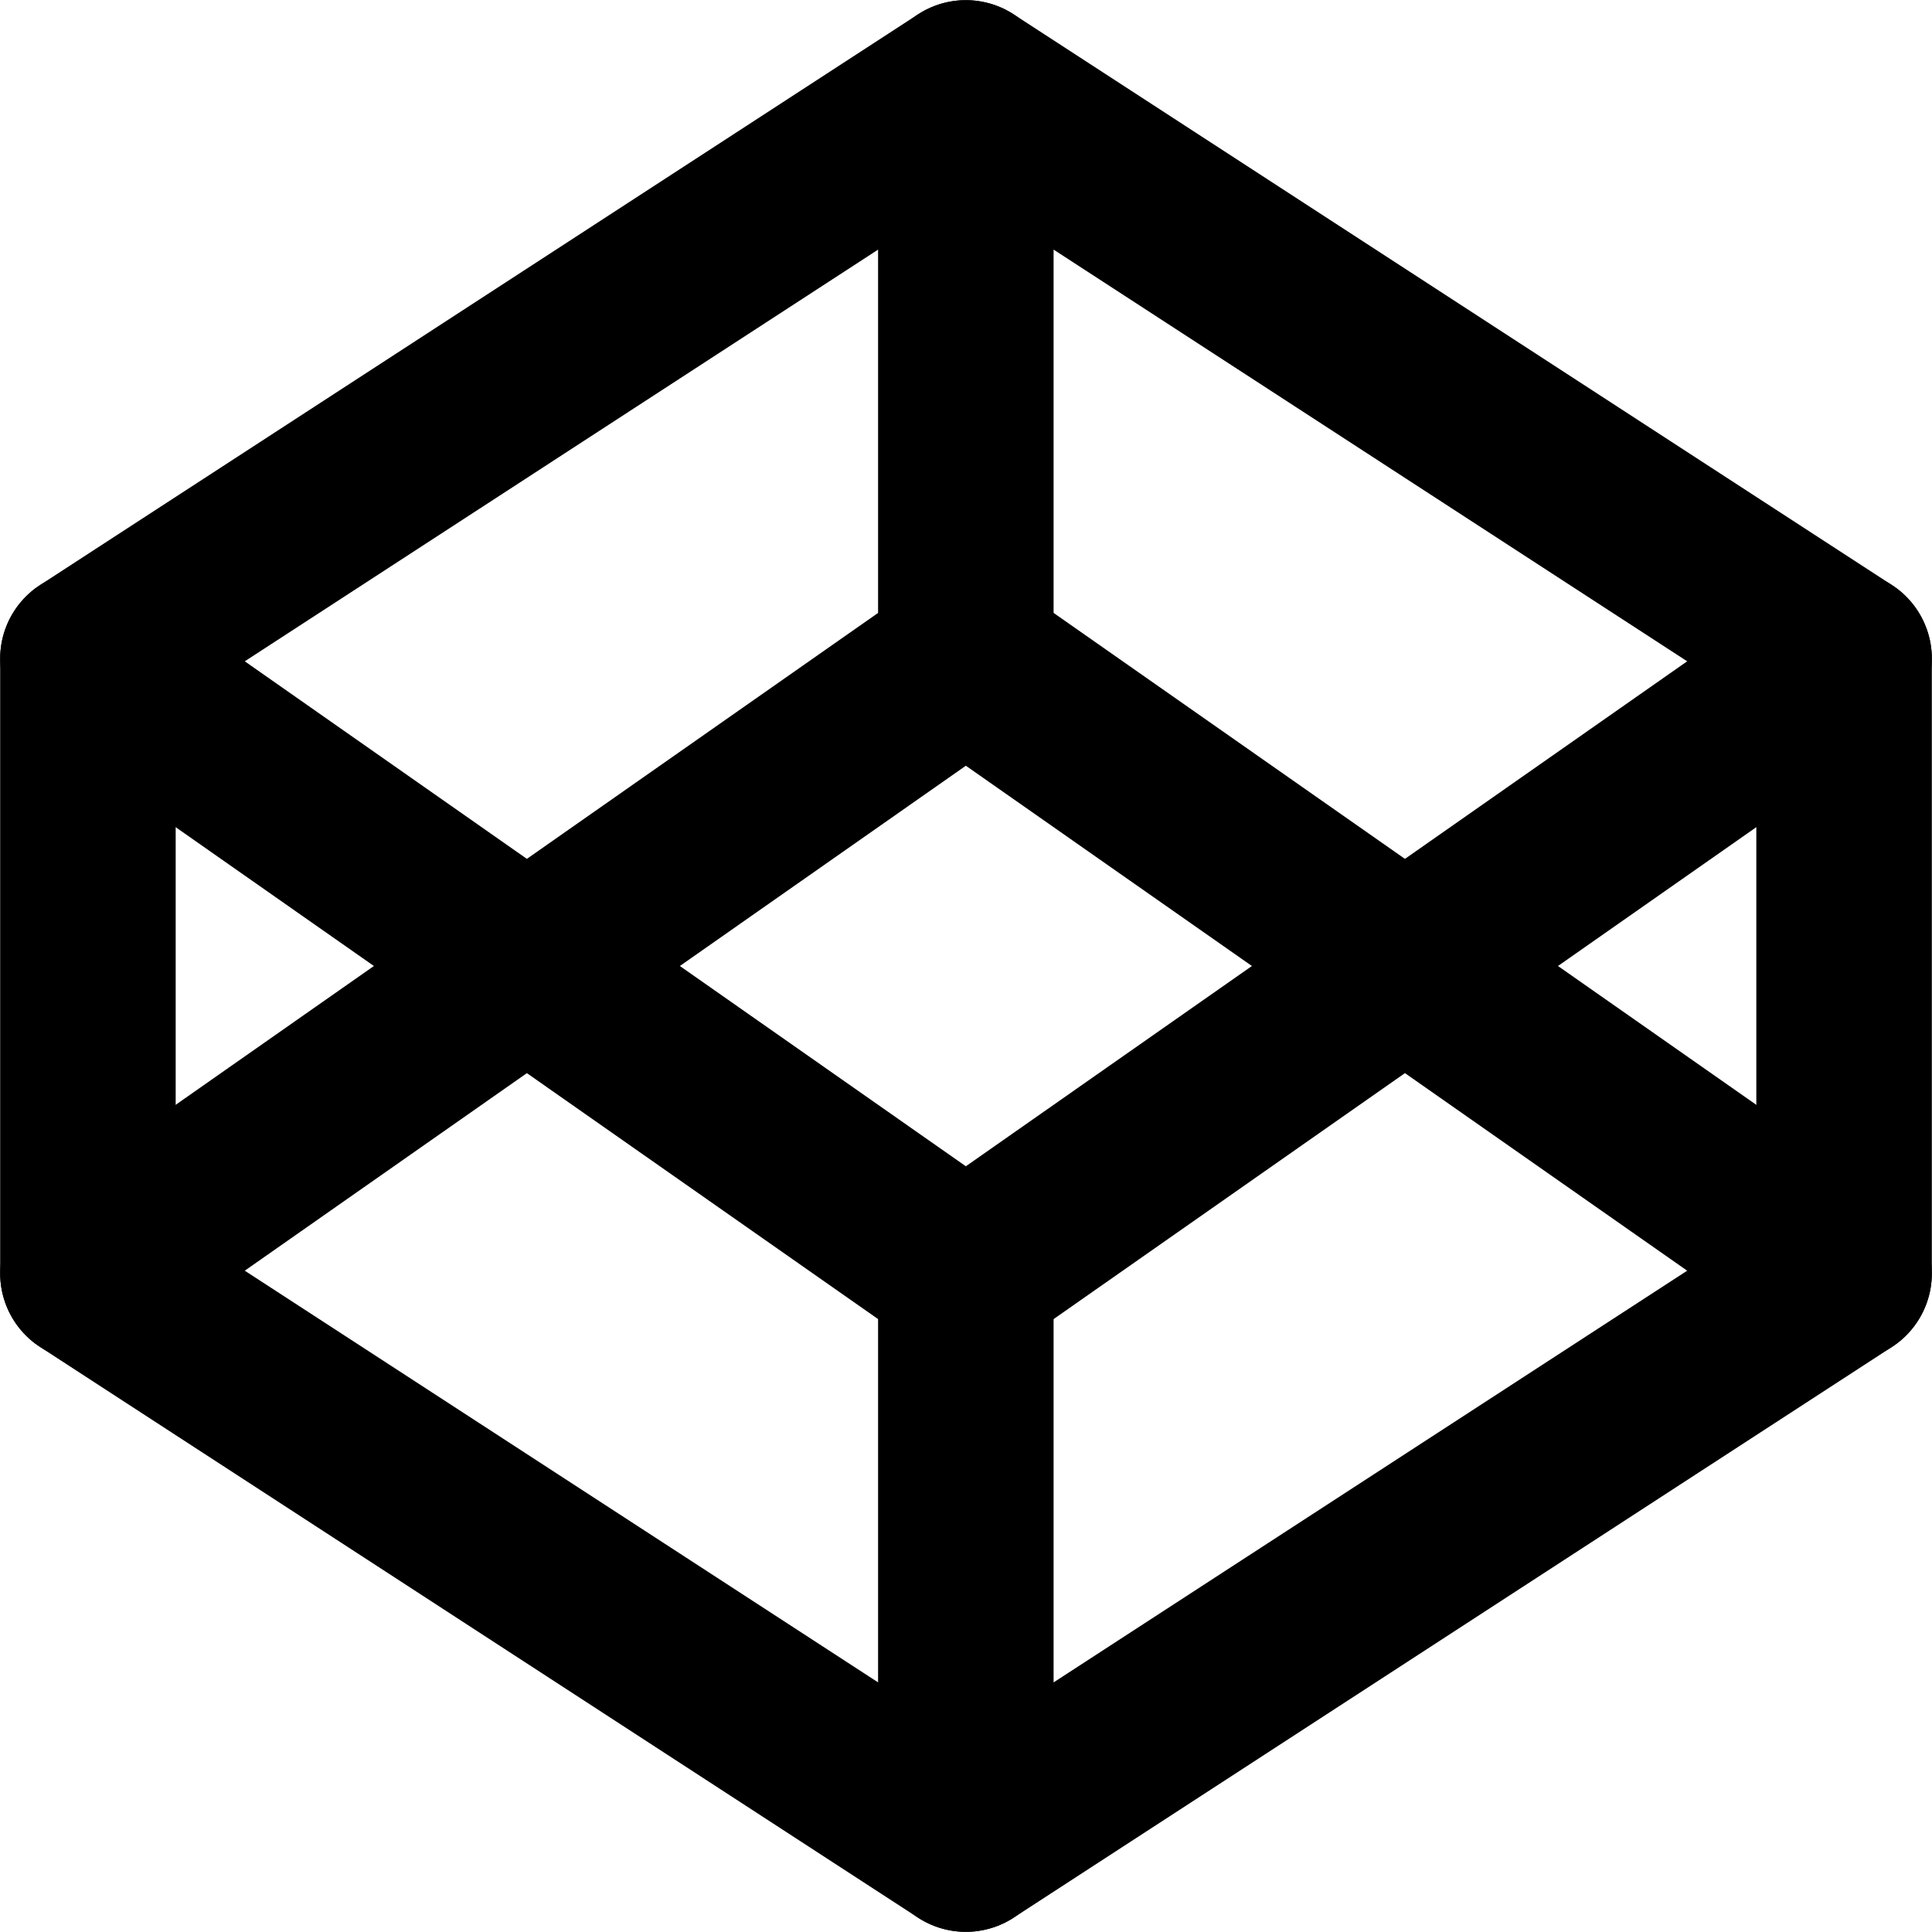
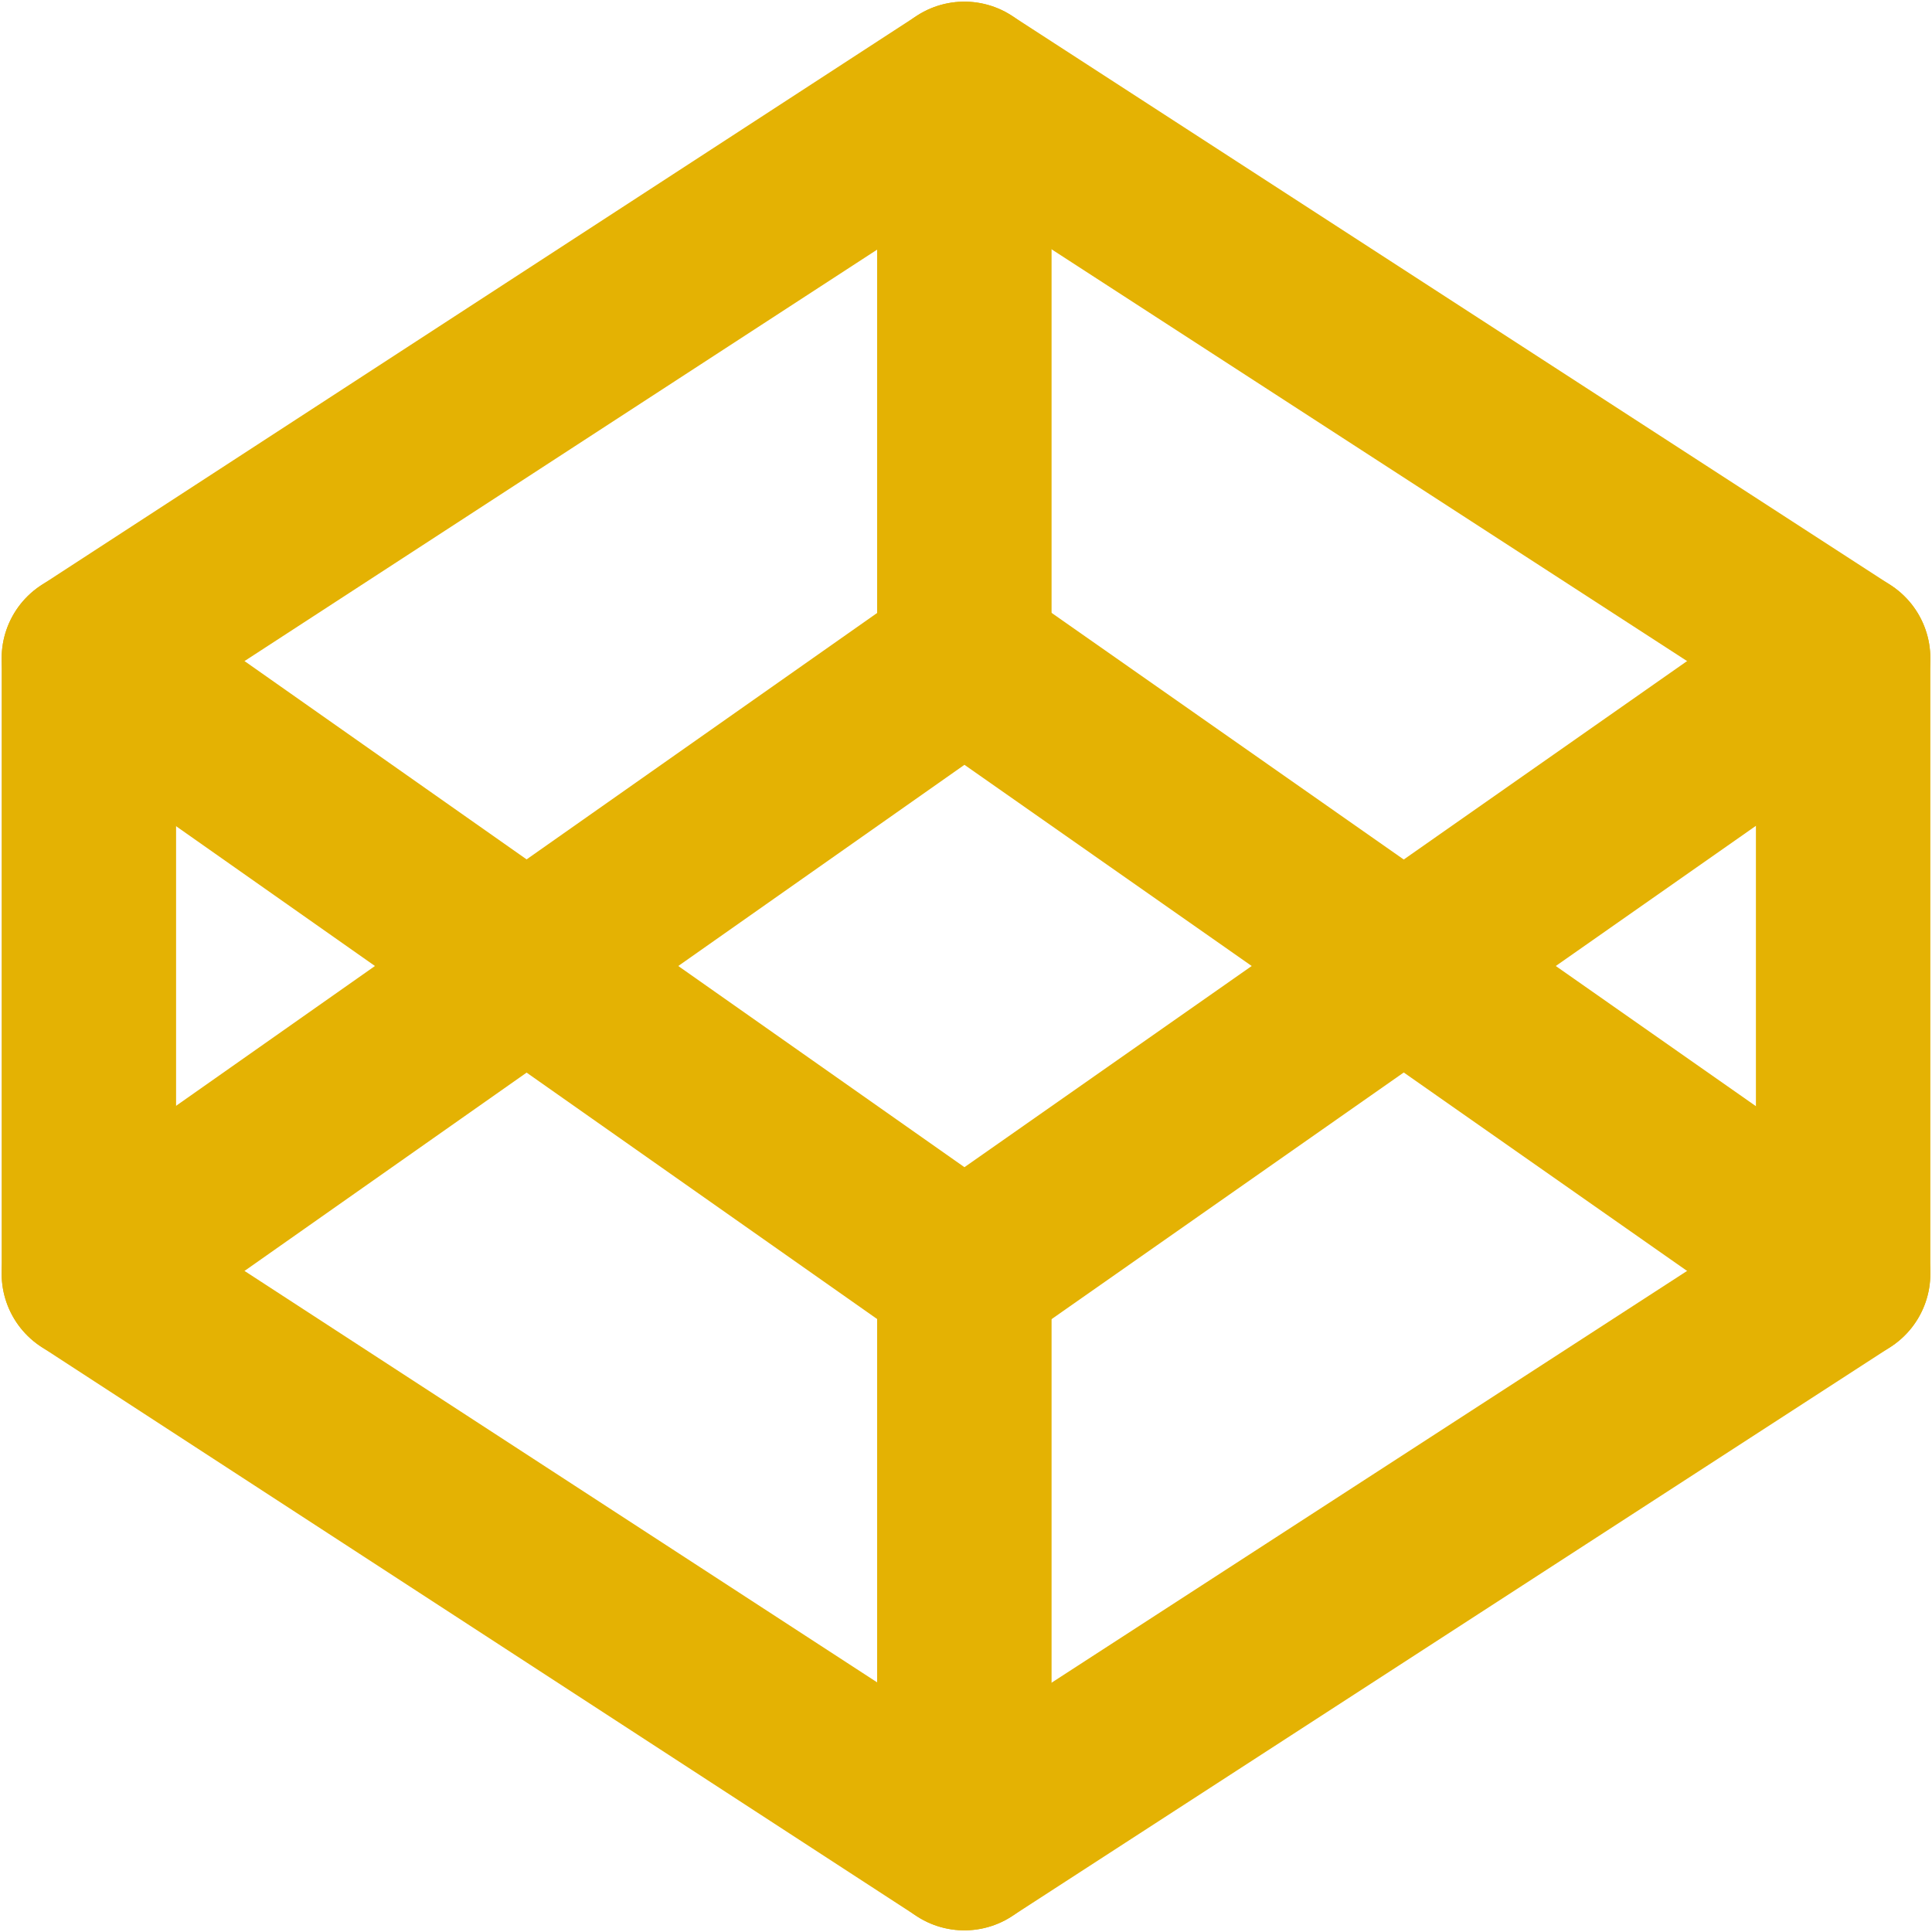
- <svg xmlns="http://www.w3.org/2000/svg" id="Calque_1" data-name="Calque 1" viewBox="0 0 58.67 58.67">
+ <svg xmlns="http://www.w3.org/2000/svg" id="Calque_1" version="1.1" viewBox="0 0 58.7 58.7">
  <defs>
    <style>
-       .cls-1 {
+       .st0 {
        fill: none;
-         stroke: #000;
+         stroke: #e4b203;
        stroke-linecap: round;
        stroke-linejoin: round;
-         stroke-width: 5.33px;
+         stroke-width: 5.3px;
      }
    </style>
  </defs>
-   <polygon class="cls-1" points="29.33 2.67 56 20 56 38.67 29.33 56 2.67 38.67 2.67 20 29.33 2.67" />
-   <line class="cls-1" x1="29.33" y1="56" x2="29.33" y2="38.67" />
-   <polyline class="cls-1" points="56 20 29.33 38.67 2.67 20" />
-   <polyline class="cls-1" points="2.67 38.67 29.33 20 56 38.67" />
-   <line class="cls-1" x1="29.33" y1="2.67" x2="29.33" y2="20" />
+   <polygon class="st0" points="29.3 2.7 56 20 56 38.7 29.3 56 2.7 38.7 2.7 20 29.3 2.7" />
+   <line class="st0" x1="29.3" y1="56" x2="29.3" y2="38.7" />
+   <polyline class="st0" points="56 20 29.3 38.7 2.7 20" />
+   <polyline class="st0" points="2.7 38.7 29.3 20 56 38.7" />
+   <line class="st0" x1="29.3" y1="2.7" x2="29.3" y2="20" />
</svg>
